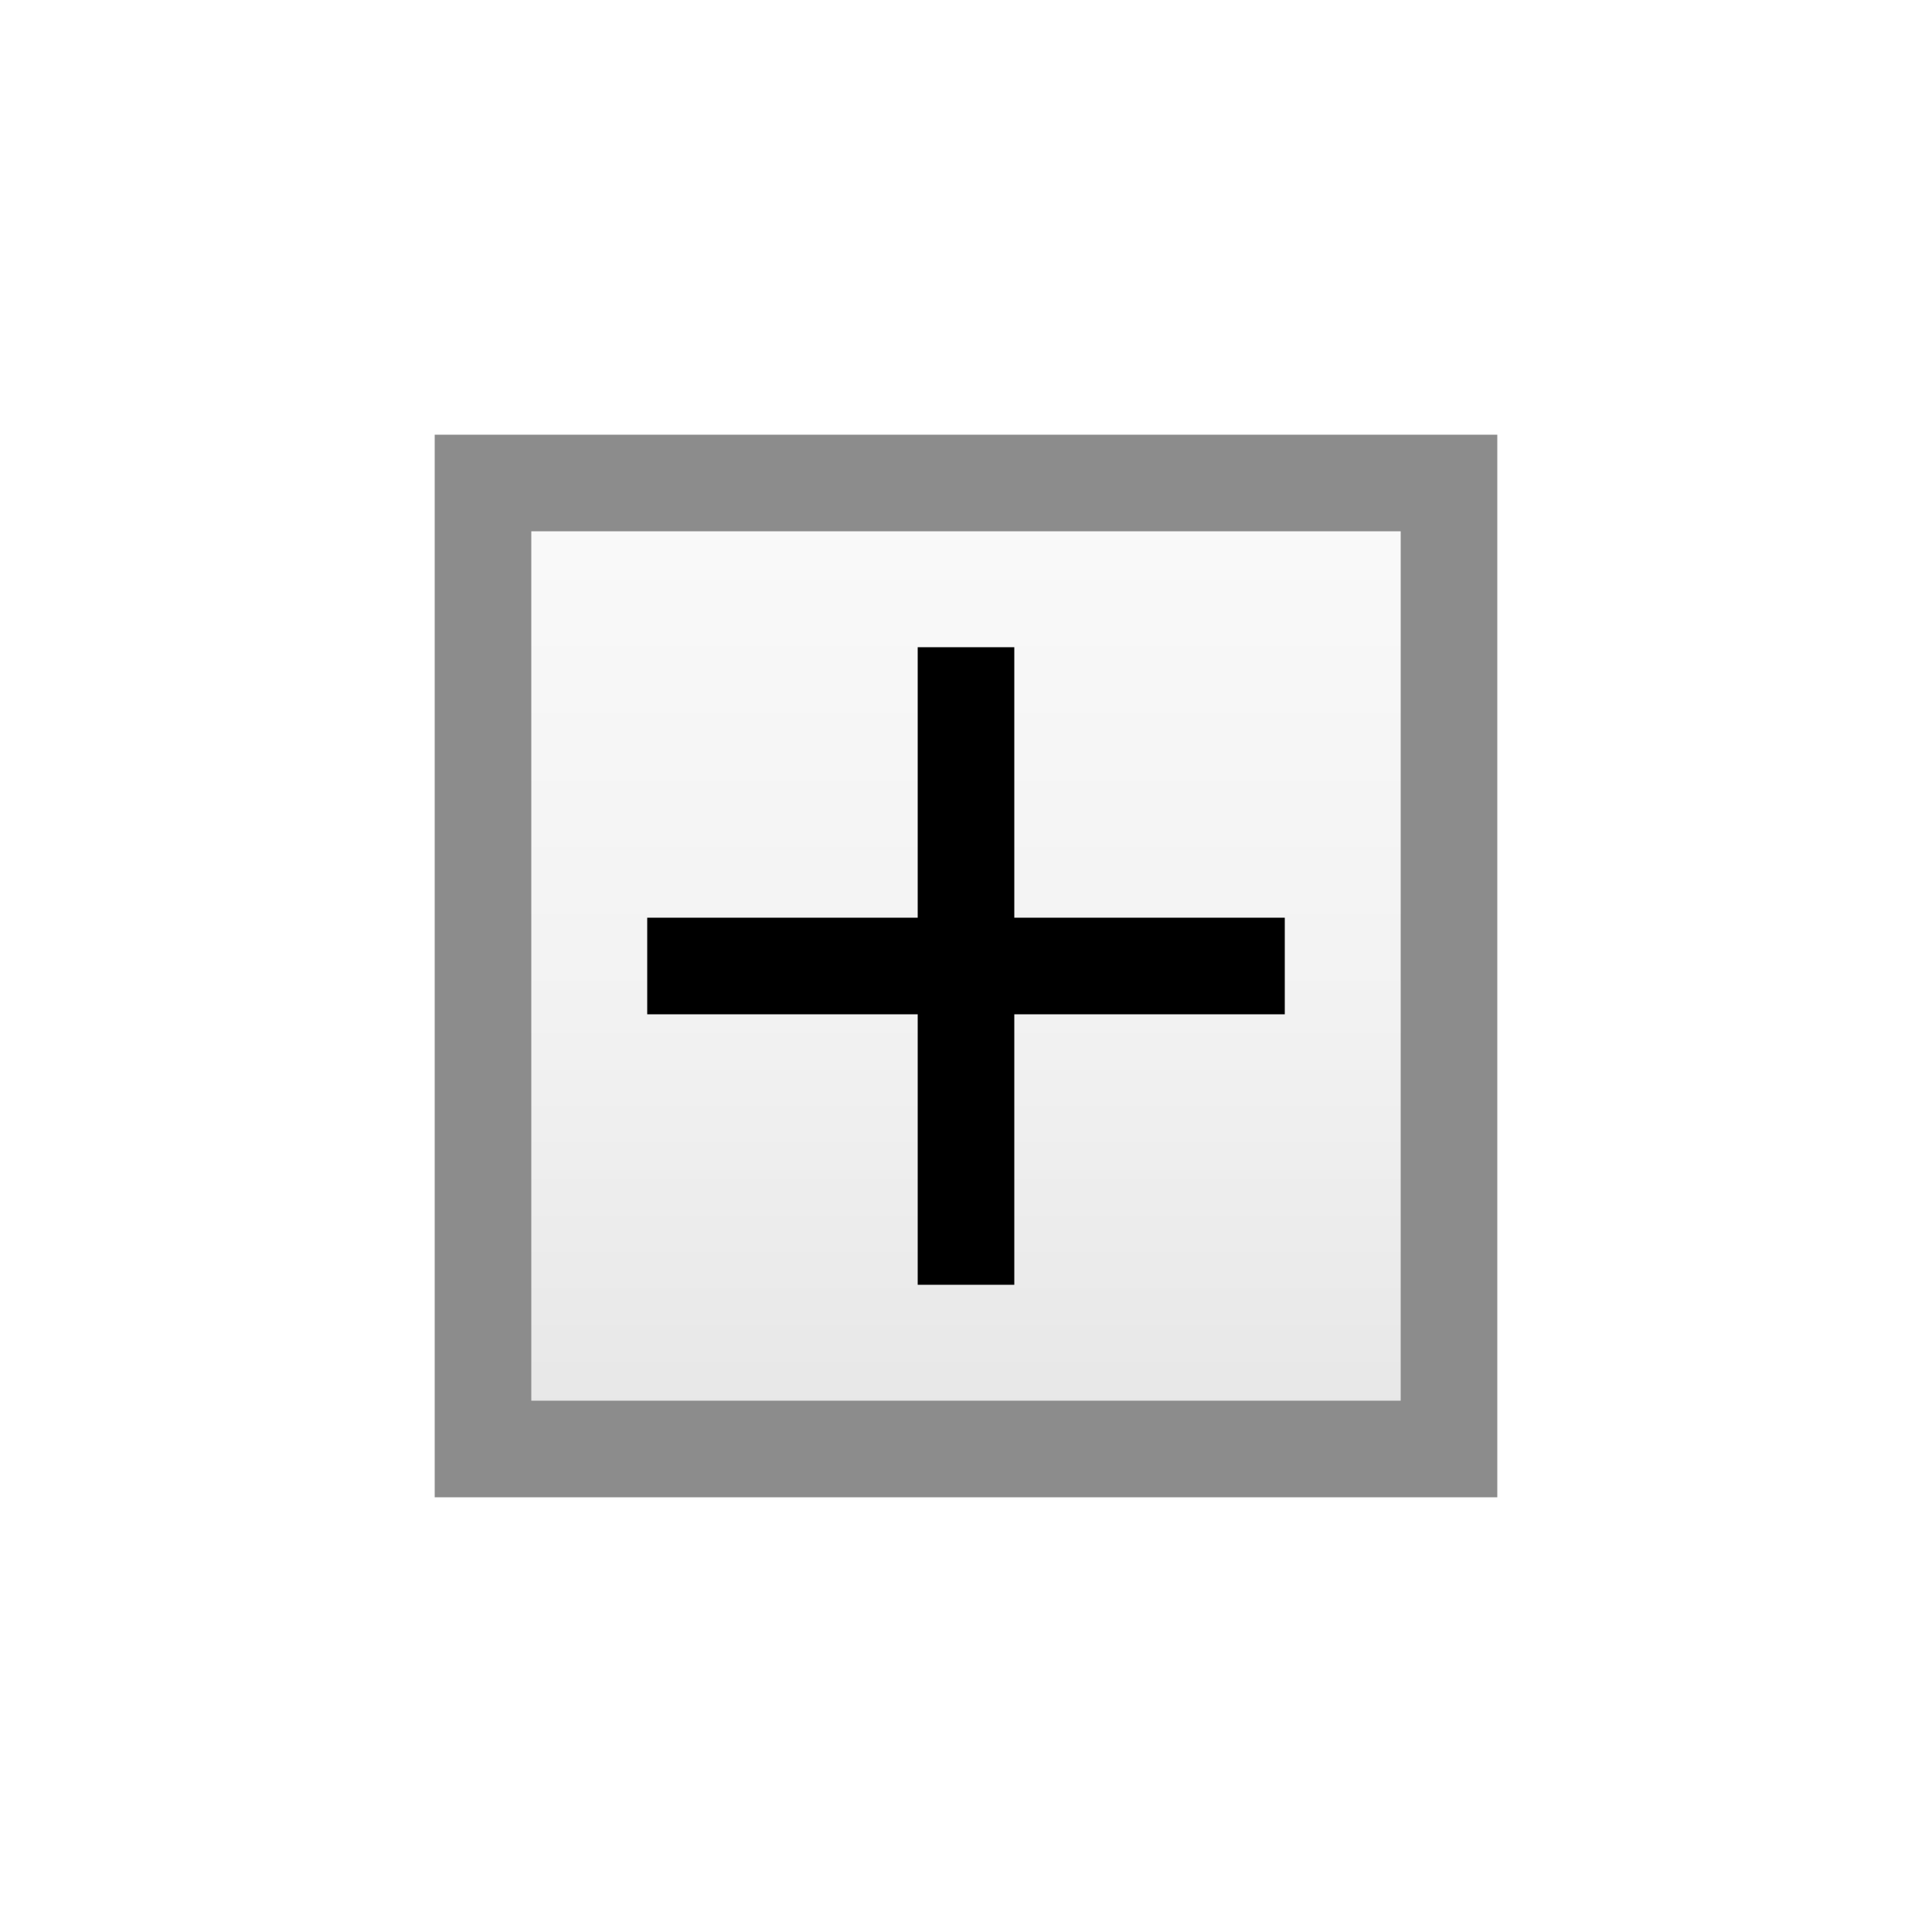
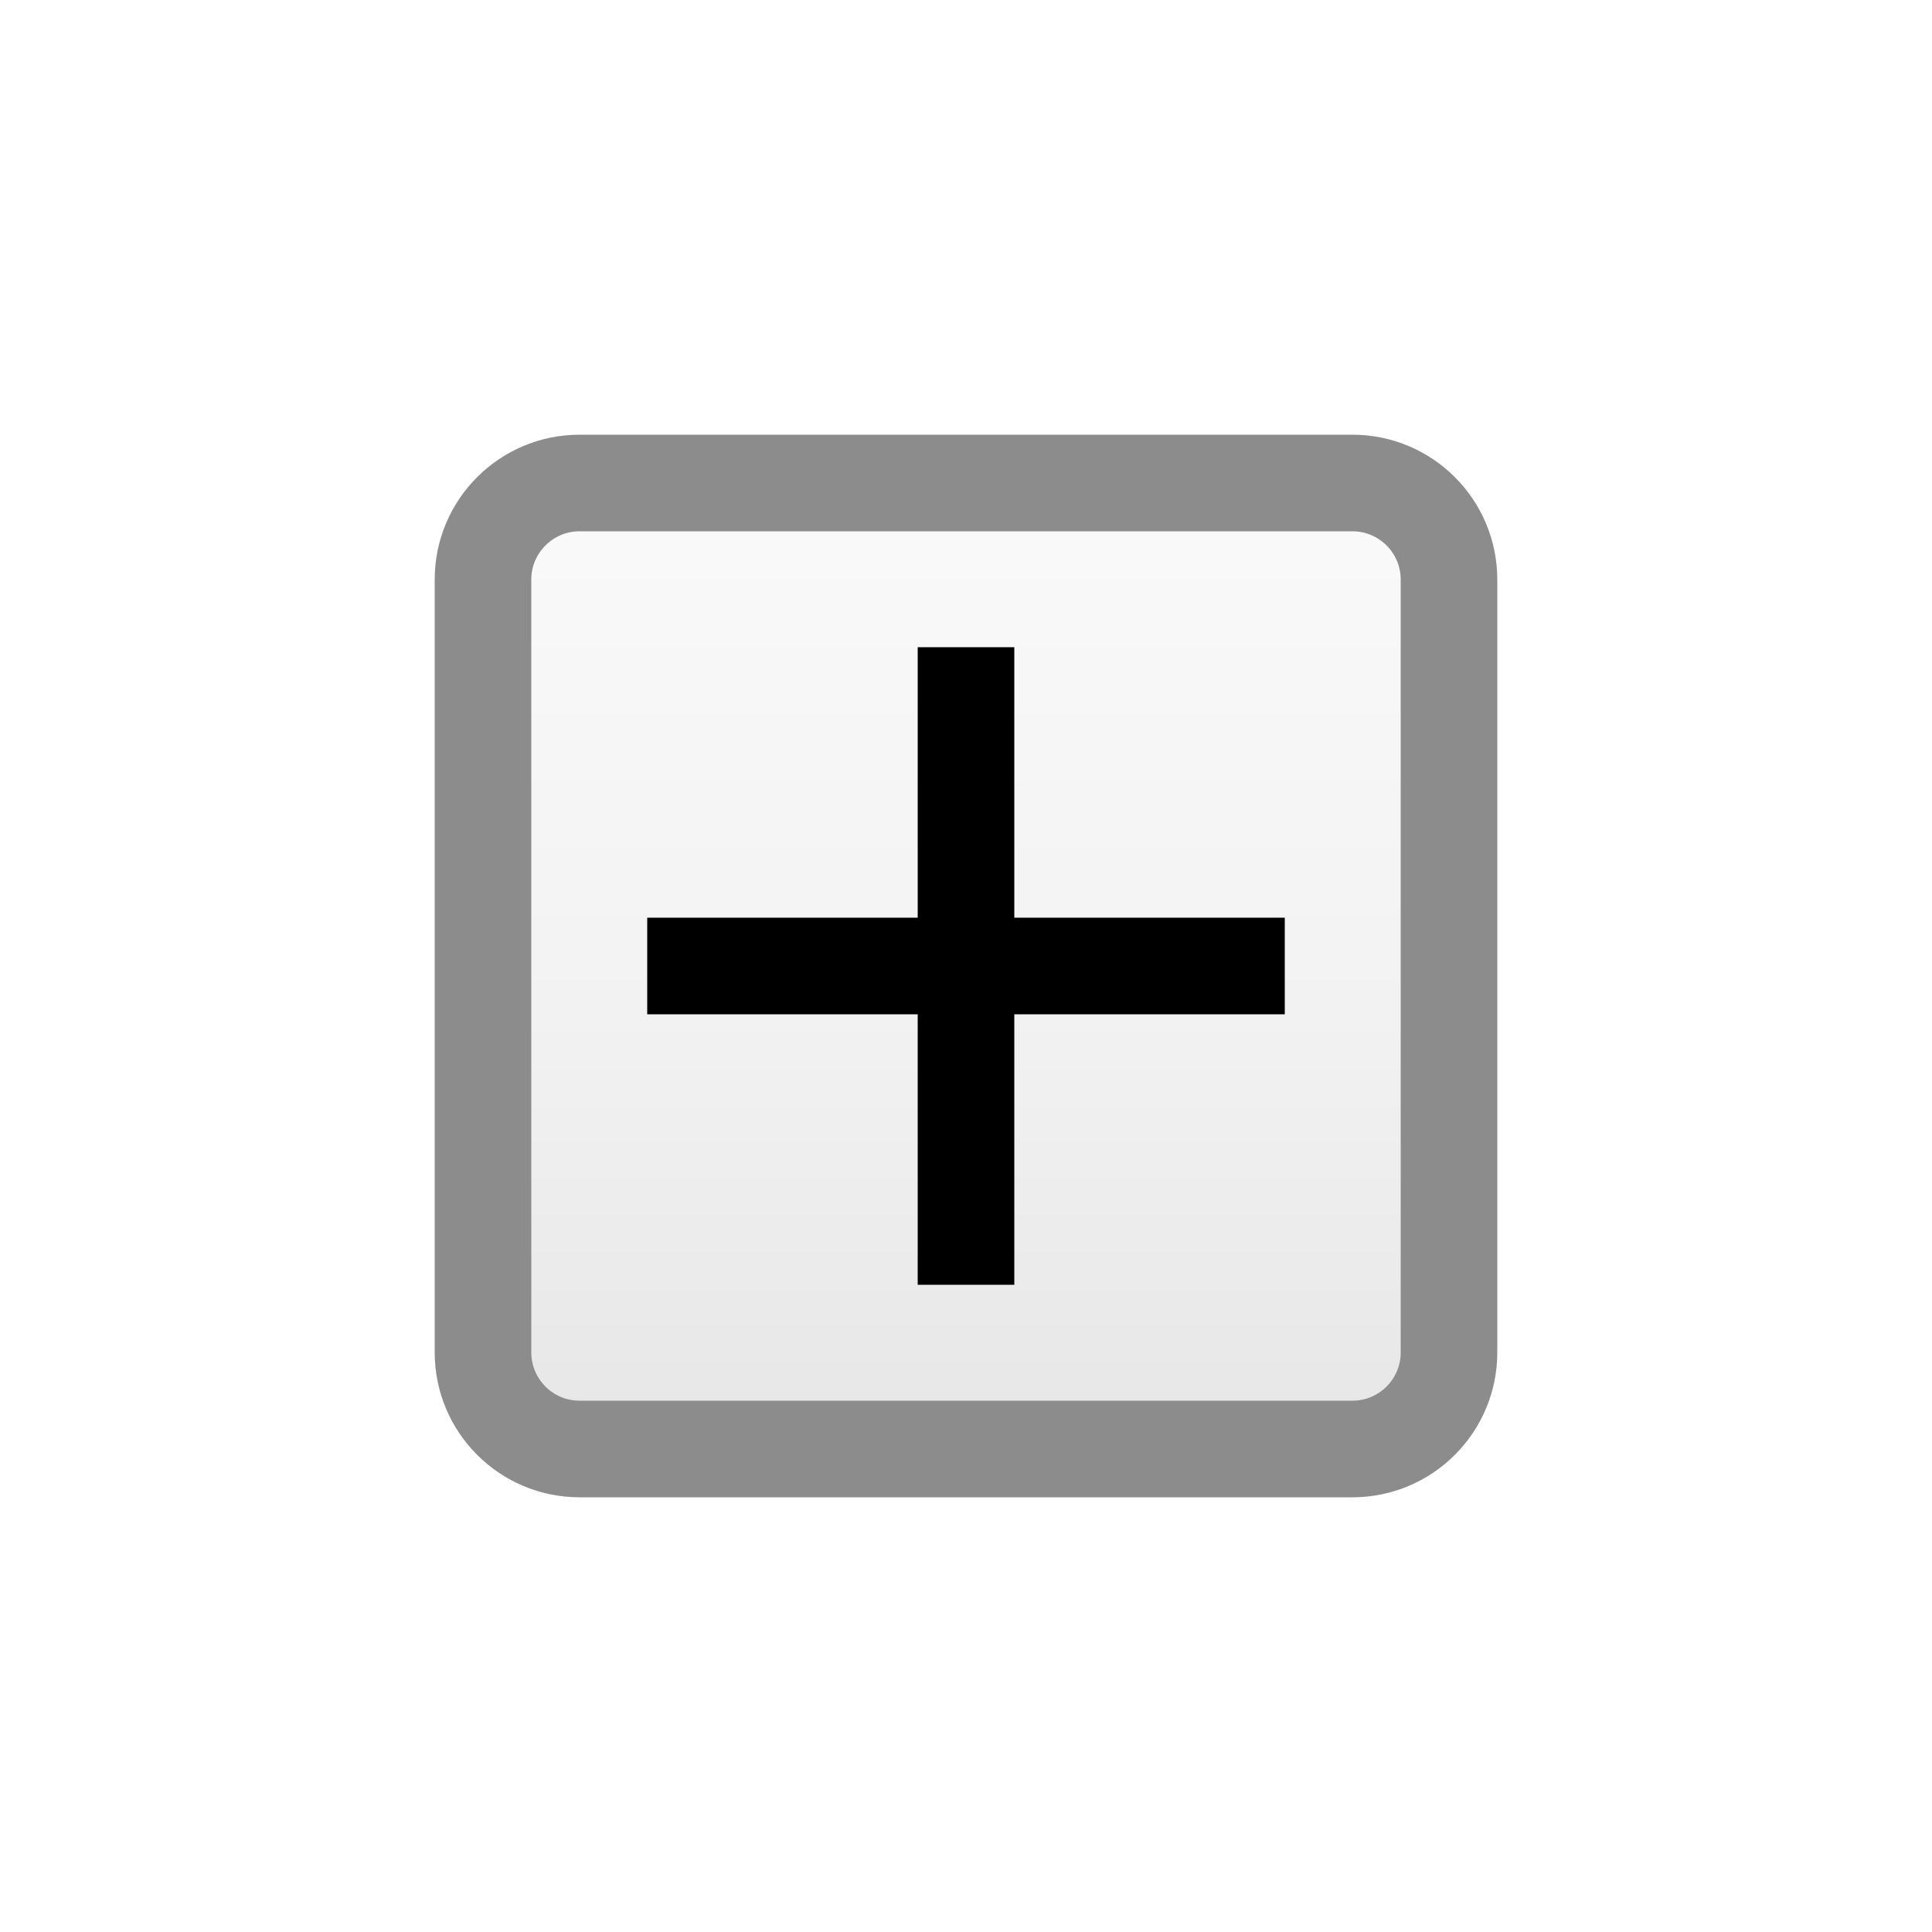
<svg xmlns="http://www.w3.org/2000/svg" width="20" height="20" viewBox="0 0 20 20" fill="none">
  <defs>
    <linearGradient id="button" x1="0" y1="0" x2="0" y2="1">
      <stop offset="0" stop-color="#fafafa" />
      <stop offset="0.55" stop-color="#f2f2f2" />
      <stop offset="1" stop-color="#e6e6e6" />
    </linearGradient>
  </defs>
-   <rect x="5" y="5" width="10" height="10" fill="url(#button)" stroke="#8c8c8c" stroke-width="1" />
+   <rect x="5" y="5" width="10" height="10" rx="1" ry="1" fill="url(#button)" stroke="#8c8c8c" stroke-width="1" />
  <g stroke="#000000" stroke-width="1" stroke-linecap="square">
    <path d="M7.2 10H12.8" />
    <path d="M10 7.2V12.8" />
  </g>
</svg>
